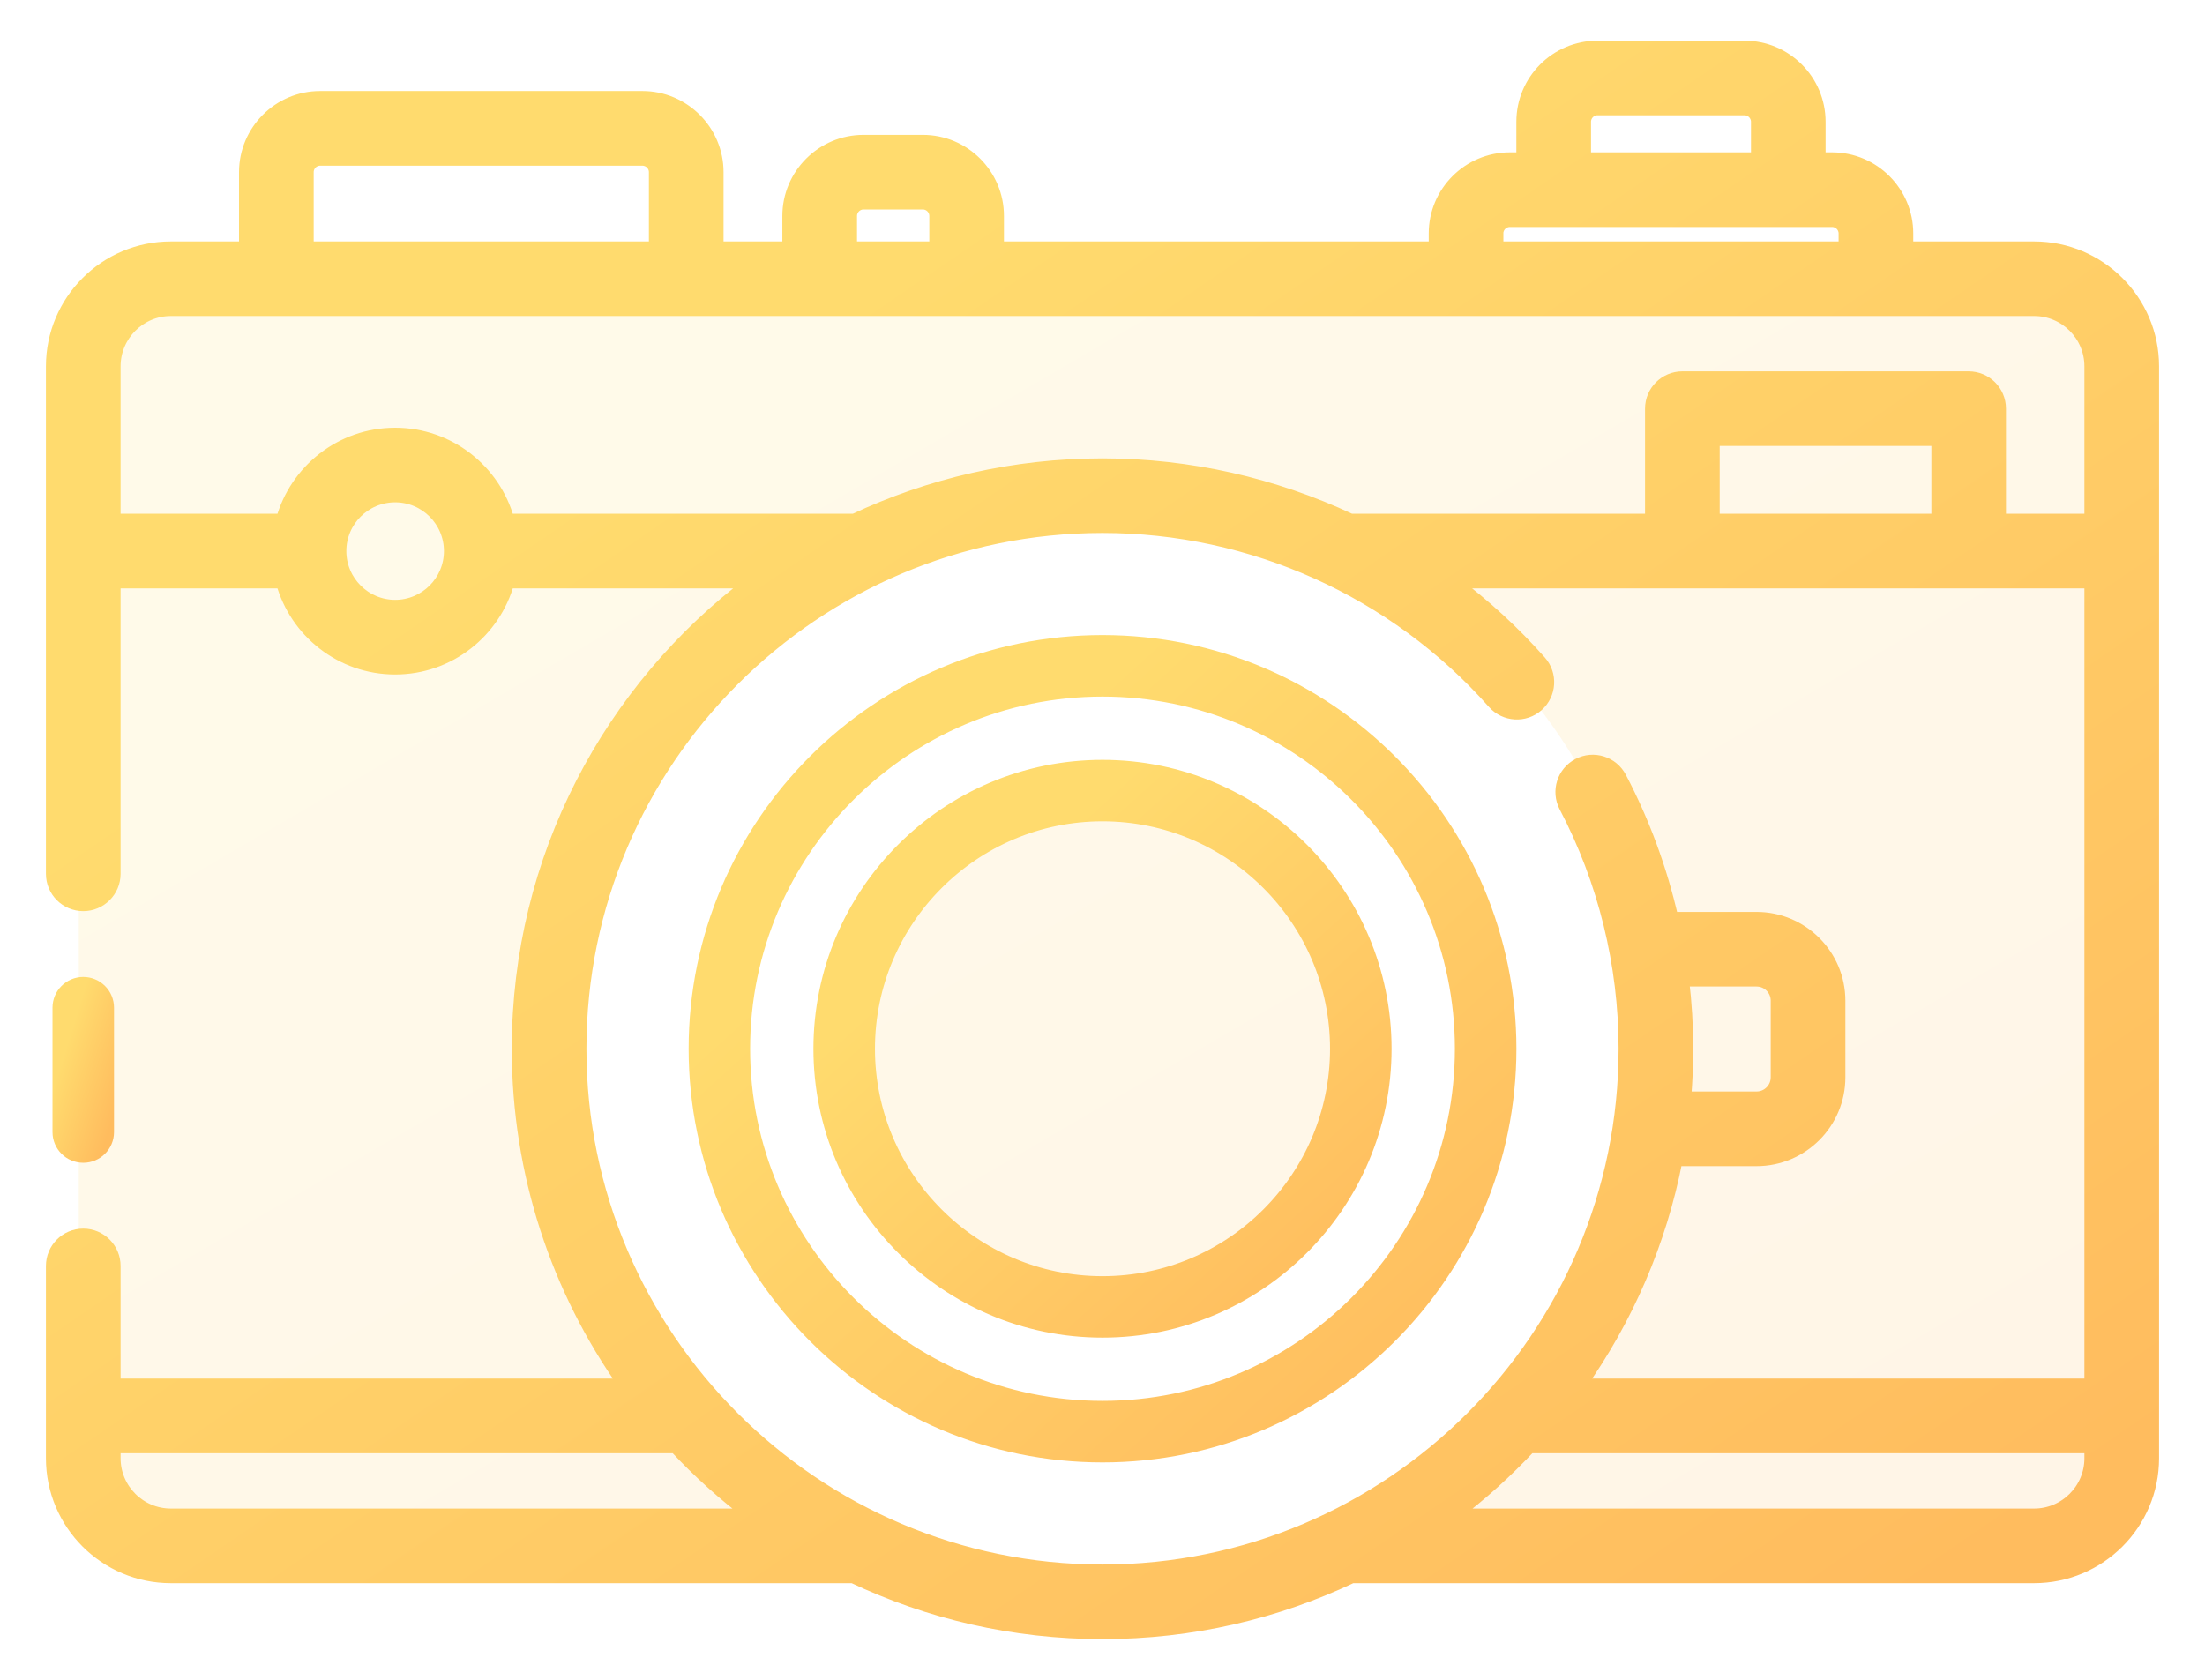
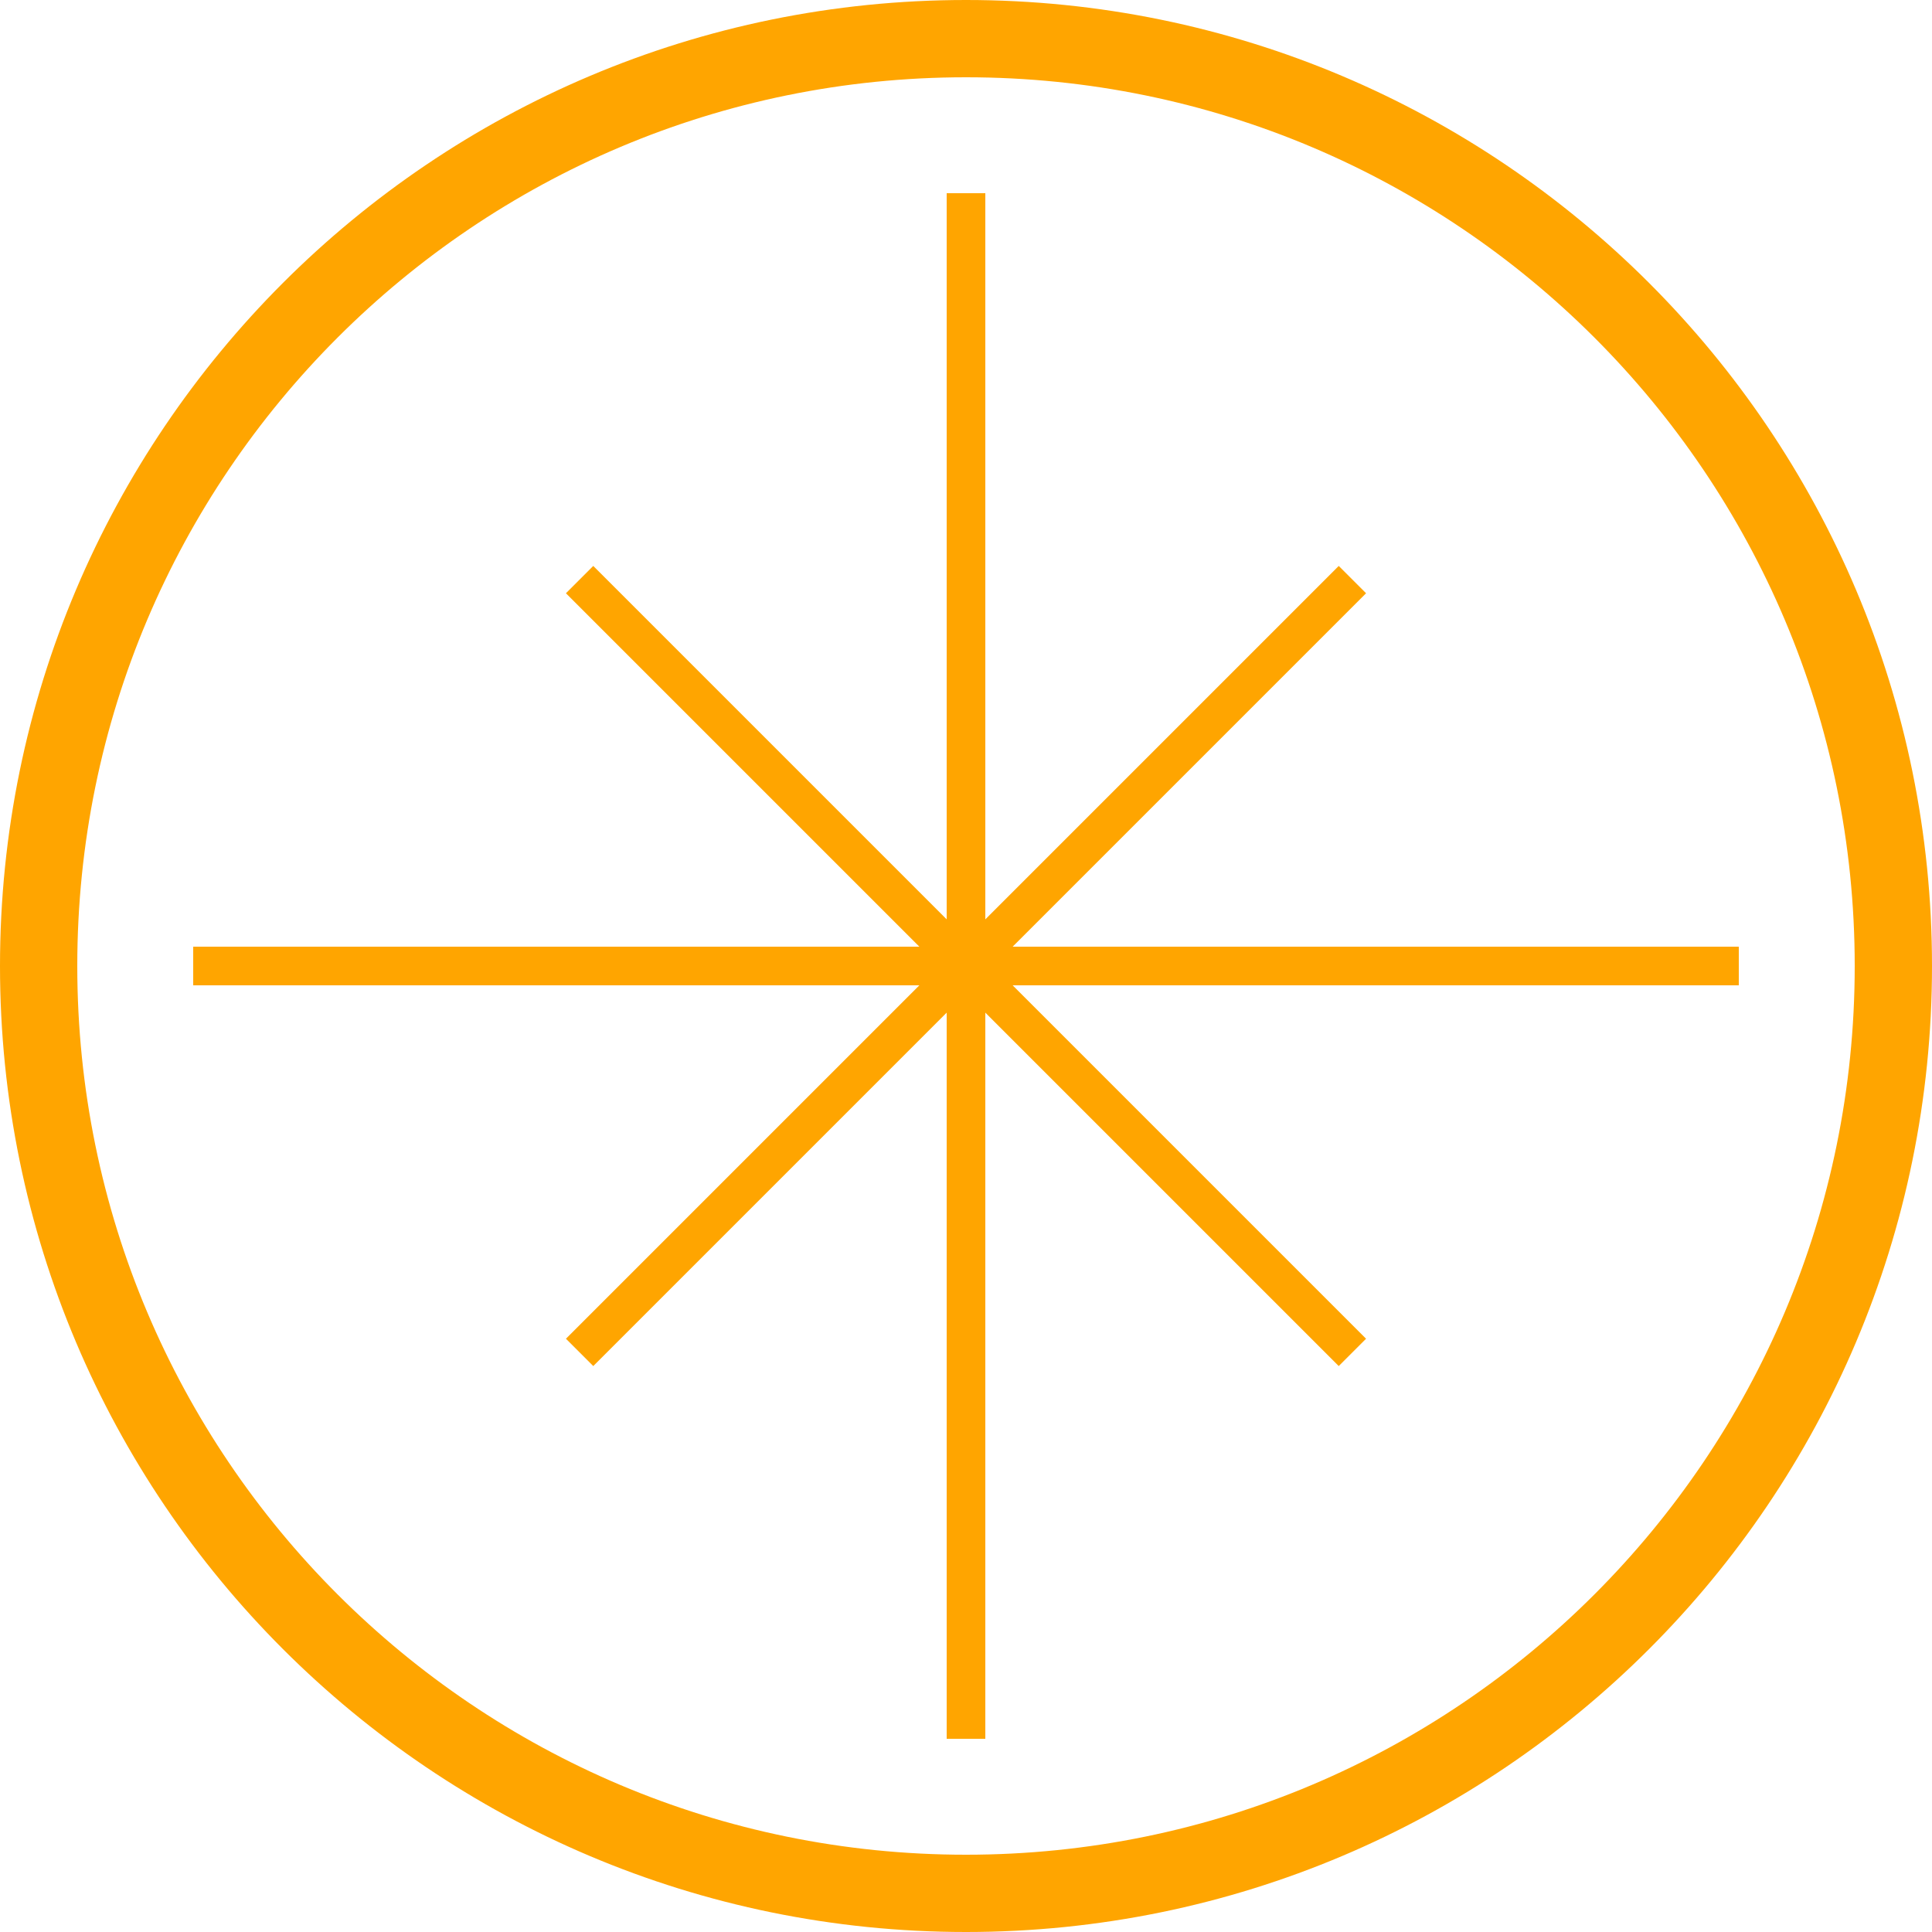
- <svg xmlns="http://www.w3.org/2000/svg" width="42" height="32" viewBox="0 0 42 32" fill="none">
-   <path opacity="0.15" fill-rule="evenodd" clip-rule="evenodd" d="M1.5 6.898C1.5 5.794 2.395 4.898 3.5 4.898H38.3C39.405 4.898 40.3 5.794 40.3 6.898V27.887C40.3 28.992 39.405 29.887 38.3 29.887H24.211C28.439 28.531 31.5 24.569 31.5 19.892C31.5 14.095 26.799 9.396 21 9.396C15.201 9.396 10.5 14.095 10.5 19.892C10.5 24.569 13.561 28.531 17.789 29.887H3.5C2.395 29.887 1.5 28.992 1.5 27.887V6.898ZM21 24.889C23.761 24.889 26 22.652 26 19.892C26 17.131 23.761 14.894 21 14.894C18.239 14.894 16 17.131 16 19.892C16 22.652 18.239 24.889 21 24.889Z" fill="url(#paint0_linear)" />
-   <path d="M2.047 21.566C2.047 21.82 1.84 22.026 1.586 22.026C1.331 22.026 1.125 21.82 1.125 21.566V19.197C1.125 18.942 1.331 18.736 1.586 18.736C1.84 18.736 2.047 18.942 2.047 19.197V21.566Z" fill="url(#paint1_linear)" stroke="url(#paint2_linear)" stroke-width="0.25" />
-   <path d="M38.745 4.724H36.318V4.447C36.318 3.665 35.681 3.027 34.897 3.027H34.648V2.32C34.648 1.537 34.011 0.9 33.228 0.9H30.428C29.645 0.9 29.008 1.537 29.008 2.32V3.027H28.759C27.976 3.027 27.339 3.664 27.339 4.447V4.724H18.998V4.114C18.998 3.331 18.361 2.694 17.578 2.694H16.448C15.665 2.694 15.027 3.331 15.027 4.114V4.724H13.657V3.279C13.657 2.497 13.019 1.859 12.236 1.859H6.098C5.315 1.859 4.678 2.497 4.678 3.279V4.724H3.255C2.012 4.724 1 5.735 1 6.978V16.646C1 16.97 1.262 17.232 1.586 17.232C1.909 17.232 2.172 16.97 2.172 16.646V11.084H5.379C5.637 12.028 6.502 12.724 7.527 12.724C8.552 12.724 9.416 12.028 9.674 11.084H14.328C11.625 13.115 9.873 16.346 9.873 19.978C9.873 22.363 10.628 24.575 11.912 26.387H2.172V24.116C2.172 23.793 1.909 23.53 1.586 23.53C1.262 23.53 1 23.793 1 24.116V27.78C1 29.023 2.012 30.034 3.255 30.034H16.249C17.691 30.717 19.301 31.1 21 31.1C22.699 31.1 24.31 30.717 25.752 30.033C25.757 30.033 25.761 30.034 25.766 30.034H38.745C39.988 30.034 41 29.023 41 27.78V6.978C41 5.735 39.988 4.724 38.745 4.724ZM30.18 2.32C30.18 2.183 30.291 2.071 30.429 2.071H33.228C33.365 2.071 33.477 2.183 33.477 2.32V3.027H30.18V2.32H30.18ZM28.51 4.447C28.51 4.31 28.622 4.199 28.759 4.199H34.897C35.034 4.199 35.146 4.31 35.146 4.447V4.724H28.511V4.447H28.51ZM16.199 4.114C16.199 3.977 16.311 3.865 16.448 3.865H17.578C17.715 3.865 17.826 3.977 17.826 4.114V4.724H16.199V4.114ZM5.85 3.279C5.85 3.142 5.961 3.031 6.098 3.031H12.236C12.373 3.031 12.485 3.142 12.485 3.279V4.724H5.85V3.279ZM7.527 11.552C6.945 11.552 6.472 11.079 6.472 10.498C6.472 9.917 6.945 9.444 7.527 9.444C8.108 9.444 8.581 9.917 8.581 10.498C8.581 11.079 8.108 11.552 7.527 11.552ZM9.674 9.912C9.416 8.969 8.552 8.273 7.527 8.273C6.501 8.273 5.637 8.969 5.379 9.912H2.172V6.978C2.172 6.381 2.658 5.895 3.255 5.895H38.745C39.342 5.895 39.828 6.381 39.828 6.978V9.912H38.084V7.784C38.084 7.461 37.822 7.199 37.498 7.199H32.045C31.722 7.199 31.459 7.461 31.459 7.784V9.912H25.727C24.263 9.226 22.651 8.857 21 8.857C19.31 8.857 17.707 9.236 16.271 9.912H9.674ZM32.631 9.912V8.37H36.913V9.912H32.631ZM3.255 28.863C2.658 28.863 2.172 28.377 2.172 27.78V27.559H12.867C13.31 28.034 13.794 28.471 14.314 28.863H3.255ZM11.045 19.979C11.045 14.492 15.511 10.028 21 10.028C23.847 10.028 26.564 11.251 28.454 13.384C28.669 13.626 29.039 13.649 29.281 13.434C29.523 13.219 29.546 12.849 29.331 12.607C28.828 12.04 28.273 11.531 27.676 11.084H39.828V26.387H30.088C30.983 25.123 31.62 23.665 31.925 22.09H33.458C34.322 22.09 35.025 21.387 35.025 20.523V19.064C35.025 18.2 34.322 17.497 33.458 17.497H31.845C31.632 16.565 31.301 15.661 30.857 14.816C30.706 14.53 30.352 14.419 30.066 14.57C29.779 14.72 29.669 15.074 29.819 15.361C30.562 16.775 30.955 18.372 30.955 19.979C30.955 25.465 26.489 29.929 21 29.929C15.511 29.929 11.045 25.465 11.045 19.979ZM32.048 18.668H33.458C33.676 18.668 33.853 18.845 33.853 19.063V20.523C33.853 20.741 33.676 20.918 33.458 20.918H32.087C32.113 20.608 32.127 20.295 32.127 19.978C32.127 19.54 32.1 19.102 32.048 18.668ZM38.745 28.863H27.686C28.206 28.471 28.69 28.034 29.134 27.559H39.828V27.78C39.828 28.377 39.342 28.863 38.745 28.863Z" fill="url(#paint3_linear)" stroke="url(#paint4_linear)" stroke-width="0.25" />
-   <path d="M13.242 19.979C13.242 15.702 16.722 12.223 21 12.223C25.278 12.223 28.759 15.702 28.759 19.979C28.759 24.255 25.278 27.734 21 27.734C16.722 27.734 13.242 24.255 13.242 19.979ZM14.163 19.979C14.163 23.747 17.23 26.812 21 26.812C24.77 26.812 27.837 23.747 27.837 19.979C27.837 16.21 24.77 13.145 21 13.145C17.23 13.145 14.163 16.21 14.163 19.979Z" fill="url(#paint5_linear)" stroke="url(#paint6_linear)" stroke-width="0.25" />
-   <path d="M15.619 19.979C15.619 17.013 18.033 14.6 21 14.6C23.967 14.6 26.381 17.013 26.381 19.979C26.381 22.944 23.967 25.357 21 25.357C18.033 25.357 15.619 22.944 15.619 19.979ZM16.541 19.979C16.541 22.436 18.541 24.436 21 24.436C23.459 24.436 25.459 22.436 25.459 19.979C25.459 17.52 23.459 15.521 21 15.521C18.541 15.521 16.541 17.52 16.541 19.979Z" fill="url(#paint7_linear)" stroke="url(#paint8_linear)" stroke-width="0.25" />
-   <defs>
-     <linearGradient id="paint0_linear" x1="3.699" y1="4.898" x2="22.569" y2="37.252" gradientUnits="userSpaceOnUse">
-       <stop offset="0.259" stop-color="#FFDB6E" />
-       <stop offset="1" stop-color="#FFBC5E" />
-     </linearGradient>
-     <linearGradient id="paint1_linear" x1="1.177" y1="18.736" x2="2.789" y2="19.235" gradientUnits="userSpaceOnUse">
-       <stop offset="0.259" stop-color="#FFDB6E" />
-       <stop offset="1" stop-color="#FFBC5E" />
-     </linearGradient>
-     <linearGradient id="paint2_linear" x1="1.177" y1="18.736" x2="2.789" y2="19.235" gradientUnits="userSpaceOnUse">
-       <stop offset="0.259" stop-color="#FFDB6E" />
-       <stop offset="1" stop-color="#FFBC5E" />
-     </linearGradient>
-     <linearGradient id="paint3_linear" x1="3.267" y1="0.9" x2="27.682" y2="36.609" gradientUnits="userSpaceOnUse">
-       <stop offset="0.259" stop-color="#FFDB6E" />
-       <stop offset="1" stop-color="#FFBC5E" />
-     </linearGradient>
-     <linearGradient id="paint4_linear" x1="3.267" y1="0.9" x2="27.682" y2="36.609" gradientUnits="userSpaceOnUse">
-       <stop offset="0.259" stop-color="#FFDB6E" />
-       <stop offset="1" stop-color="#FFBC5E" />
-     </linearGradient>
-     <linearGradient id="paint5_linear" x1="14.121" y1="12.223" x2="27.511" y2="27.015" gradientUnits="userSpaceOnUse">
-       <stop offset="0.259" stop-color="#FFDB6E" />
-       <stop offset="1" stop-color="#FFBC5E" />
-     </linearGradient>
-     <linearGradient id="paint6_linear" x1="14.121" y1="12.223" x2="27.511" y2="27.015" gradientUnits="userSpaceOnUse">
-       <stop offset="0.259" stop-color="#FFDB6E" />
-       <stop offset="1" stop-color="#FFBC5E" />
-     </linearGradient>
-     <linearGradient id="paint7_linear" x1="16.229" y1="14.6" x2="25.516" y2="24.859" gradientUnits="userSpaceOnUse">
-       <stop offset="0.259" stop-color="#FFDB6E" />
-       <stop offset="1" stop-color="#FFBC5E" />
-     </linearGradient>
-     <linearGradient id="paint8_linear" x1="16.229" y1="14.6" x2="25.516" y2="24.859" gradientUnits="userSpaceOnUse">
-       <stop offset="0.259" stop-color="#FFDB6E" />
-       <stop offset="1" stop-color="#FFBC5E" />
-     </linearGradient>
-   </defs>
+ <svg xmlns="http://www.w3.org/2000/svg" width="100" height="100" viewBox="0 0 100 100">
+   <circle cx="50" cy="50" r="48" stroke="orange" stroke-width="4" fill="transparent" />
+   <line x1="10" y1="50" x2="90" y2="50" stroke="orange" stroke-width="2" />
+   <line x1="50" y1="10" x2="50" y2="90" stroke="orange" stroke-width="2" />
+   <line x1="30" y1="30" x2="70" y2="70" stroke="orange" stroke-width="2" />
+   <line x1="30" y1="70" x2="70" y2="30" stroke="orange" stroke-width="2" />
</svg>
